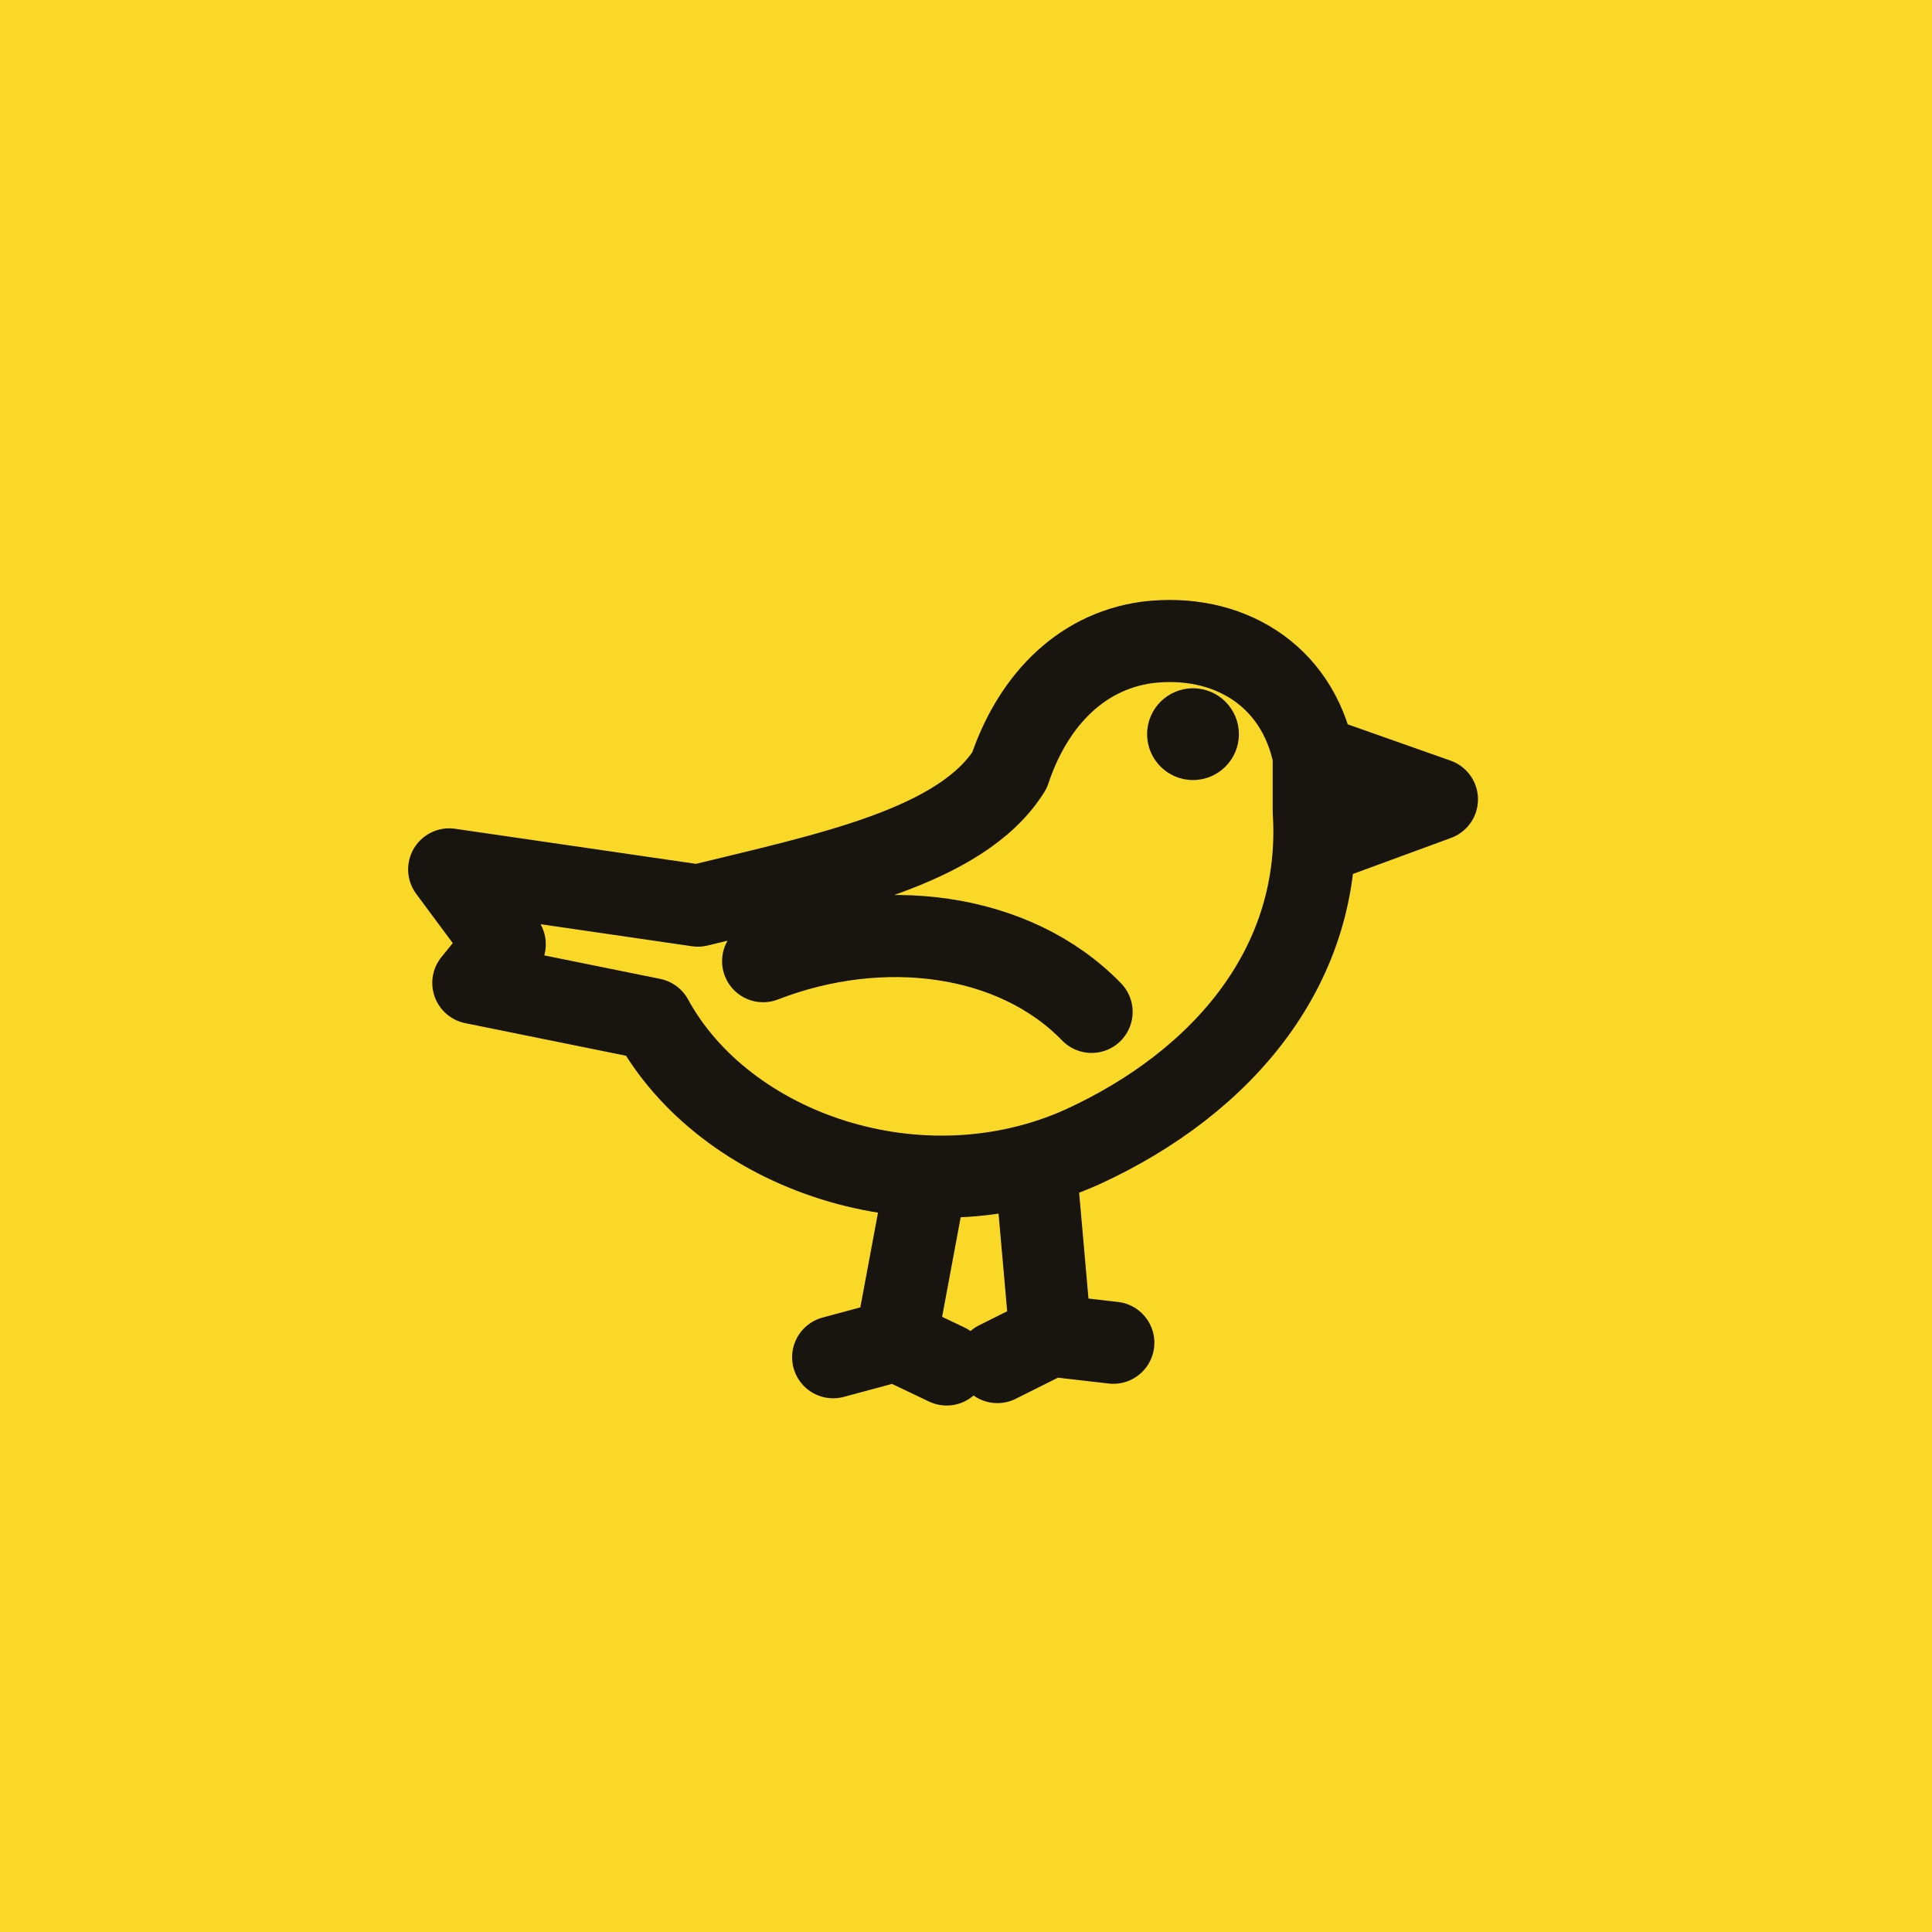
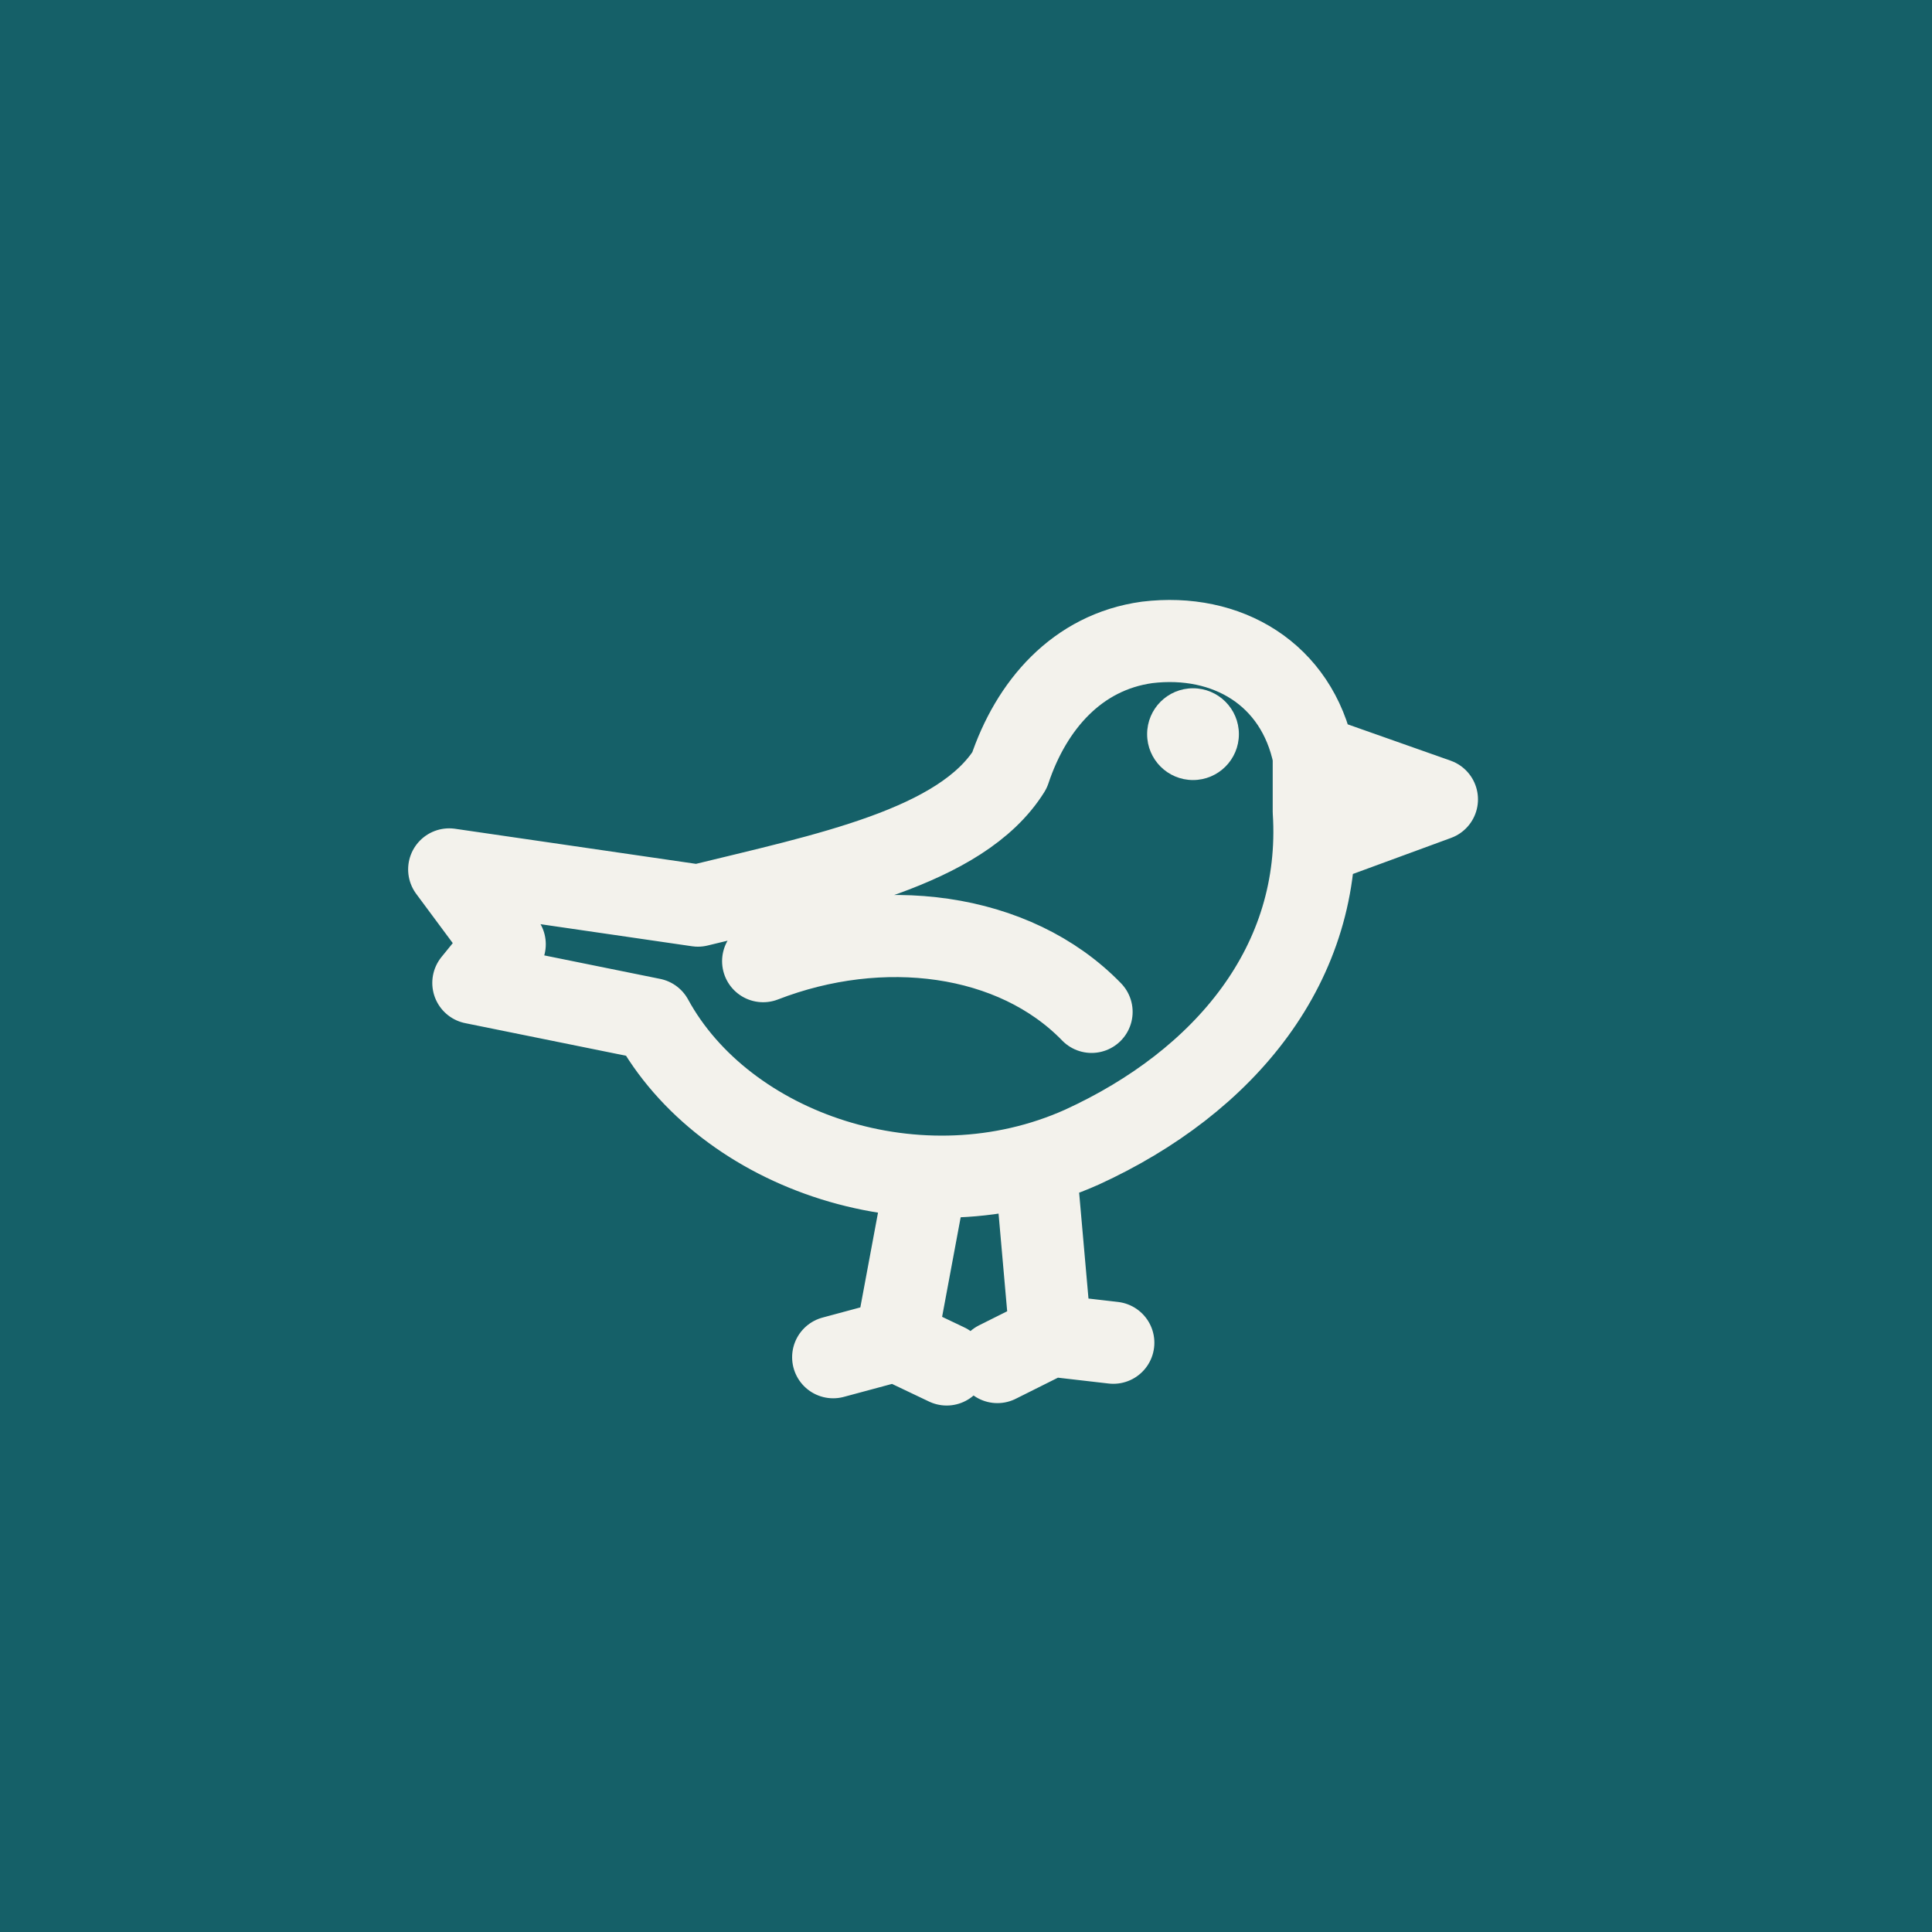
<svg xmlns="http://www.w3.org/2000/svg" viewBox="0 0 64 64">
-   <rect width="64" height="64" fill="#fad827" />
+   <rect width="64" height="64" fill="#156068" />
  <g transform="translate(12.8 16) scale(0.8)">
-     <path d="M38.4 11.3c-.7-3.4-3.6-5.1-6.9-4.7-2.9.4-4.8 2.6-5.7 5.3-2 3.2-7.6 4.3-12.9 5.6L2.6 16l2.3 3.1-1.3 1.6 7.4 1.5c3 5.5 11.1 8.3 17.8 5.3 5.9-2.7 10-7.6 9.6-13.9ZM38.4 11.3l5.1 1.8-4.9 1.8M15.6 19.8c4.9-1.9 10.4-1.2 13.6 2.1M22.2 29.6l-1.1 5.9m0 0-2.6.7m2.6-.7 2.1 1M26.9 28.5l.6 6.8m0 0-2.2 1.1m2.2-1.1 2.6.3" fill="none" stroke="#181410" stroke-width="3.4" stroke-linecap="round" stroke-linejoin="round" />
-     <circle cx="33.4" cy="10.4" r="1.9" fill="#181410" />
+     <path d="M38.4 11.3c-.7-3.4-3.6-5.1-6.9-4.7-2.9.4-4.8 2.6-5.7 5.3-2 3.2-7.6 4.3-12.9 5.6L2.6 16l2.3 3.1-1.3 1.6 7.4 1.5c3 5.5 11.1 8.3 17.8 5.3 5.9-2.7 10-7.6 9.6-13.9ZM38.4 11.3l5.1 1.8-4.9 1.8M15.6 19.8c4.9-1.9 10.4-1.2 13.6 2.1M22.2 29.6l-1.1 5.9m0 0-2.6.7m2.6-.7 2.1 1M26.9 28.5l.6 6.8m0 0-2.2 1.1m2.2-1.1 2.6.3" fill="none" stroke="#f3f2ec" stroke-width="3.4" stroke-linecap="round" stroke-linejoin="round" />
+     <circle cx="33.4" cy="10.4" r="1.9" fill="#f3f2ec" />
  </g>
</svg>
